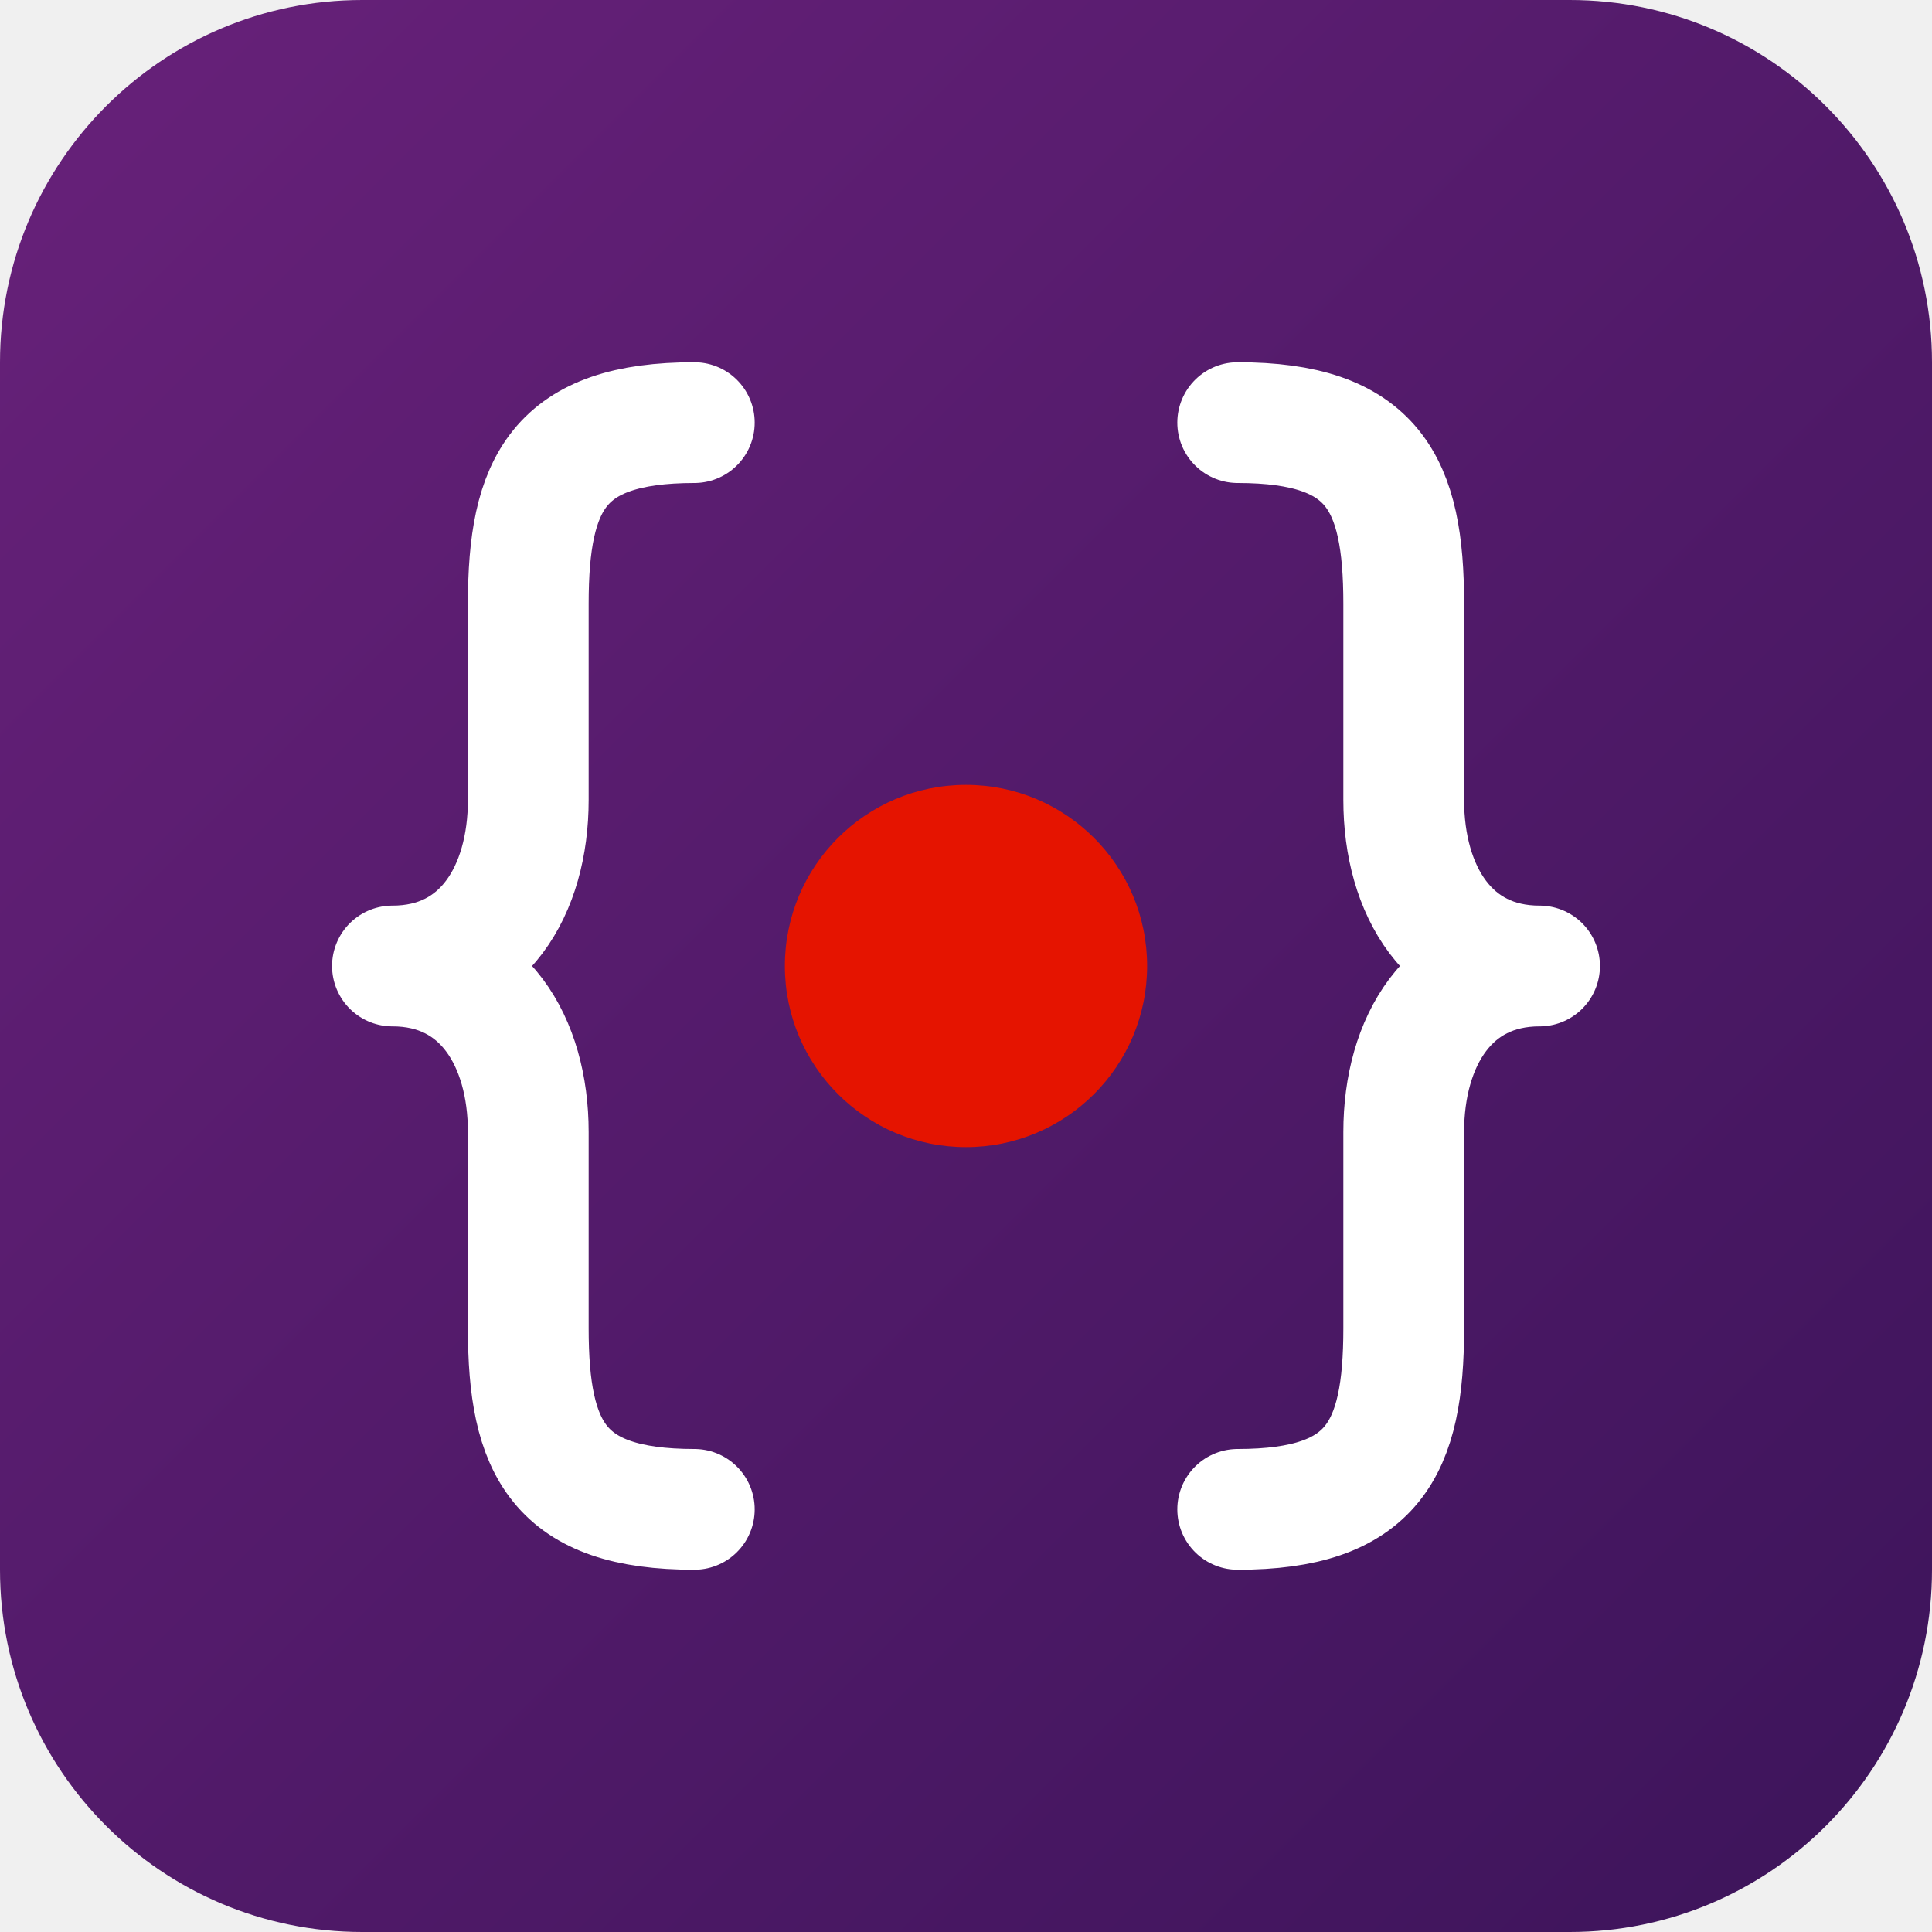
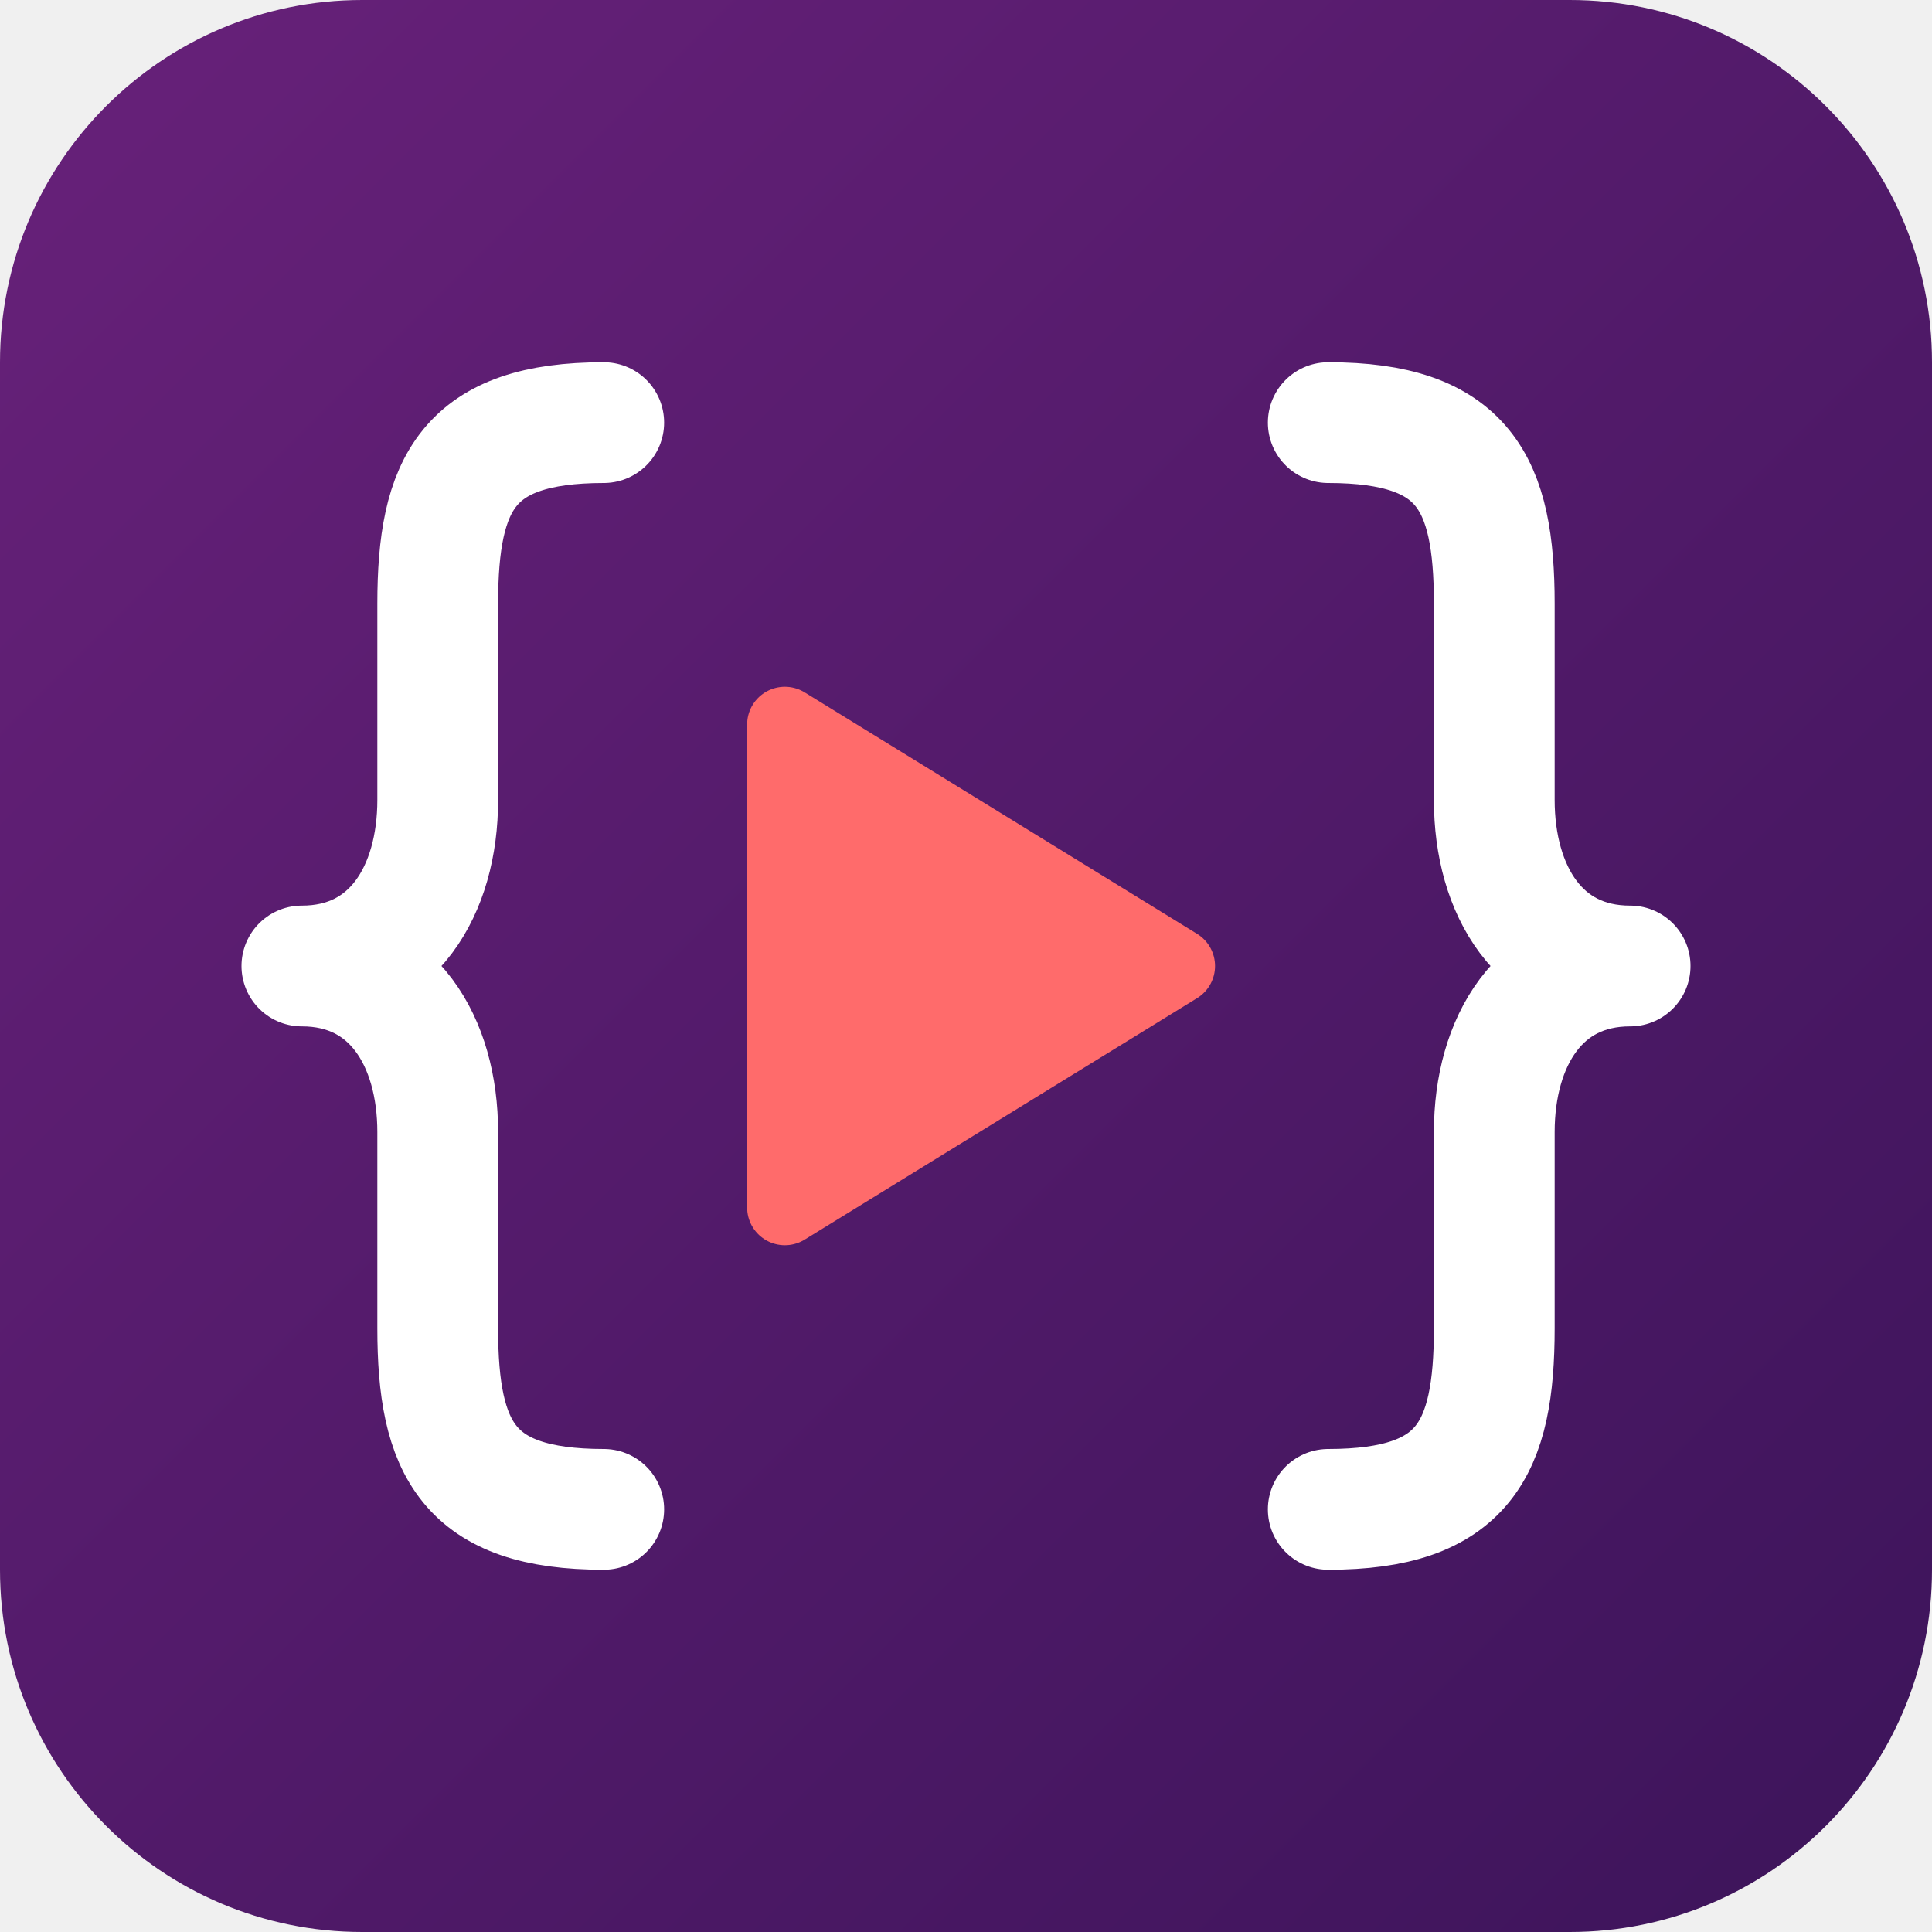
<svg xmlns="http://www.w3.org/2000/svg" viewBox="0 0 128 128" width="128" height="128">
  <defs>
    <linearGradient id="bg" x1="0" y1="0" x2="1" y2="1">
      <stop offset="0" stop-color="#68217A" />
      <stop offset="1" stop-color="#3C145A" />
    </linearGradient>
    <path id="brace" d="M 46 28 C 37 28 35 32 35 40 L 35 53 C 35 59 32 64 26 64 C 32 64 35 69 35 75 L 35 88 C 35 96 37 100 46 100" fill="none" stroke="#FFFFFF" stroke-width="8" stroke-linecap="round" stroke-linejoin="round" />
  </defs>
  <rect x="0" y="0" width="128" height="128" rx="24" ry="24" fill="url(#bg)" />
-   <use href="#brace" />
-   <use href="#brace" transform="translate(128 0) scale(-1 1)" />
-   <circle cx="64" cy="64" r="12" fill="#E51400" />
+   <use href="#brace" transform="translate(-6 0)" />
+   <use href="#brace" transform="translate(134 0) scale(-1 1)" />
+   <path d="M 52 48 L 52 80 L 78 64 Z" fill="#FF6B6B" stroke="#FF6B6B" stroke-width="5" stroke-linejoin="round" />
</svg>
